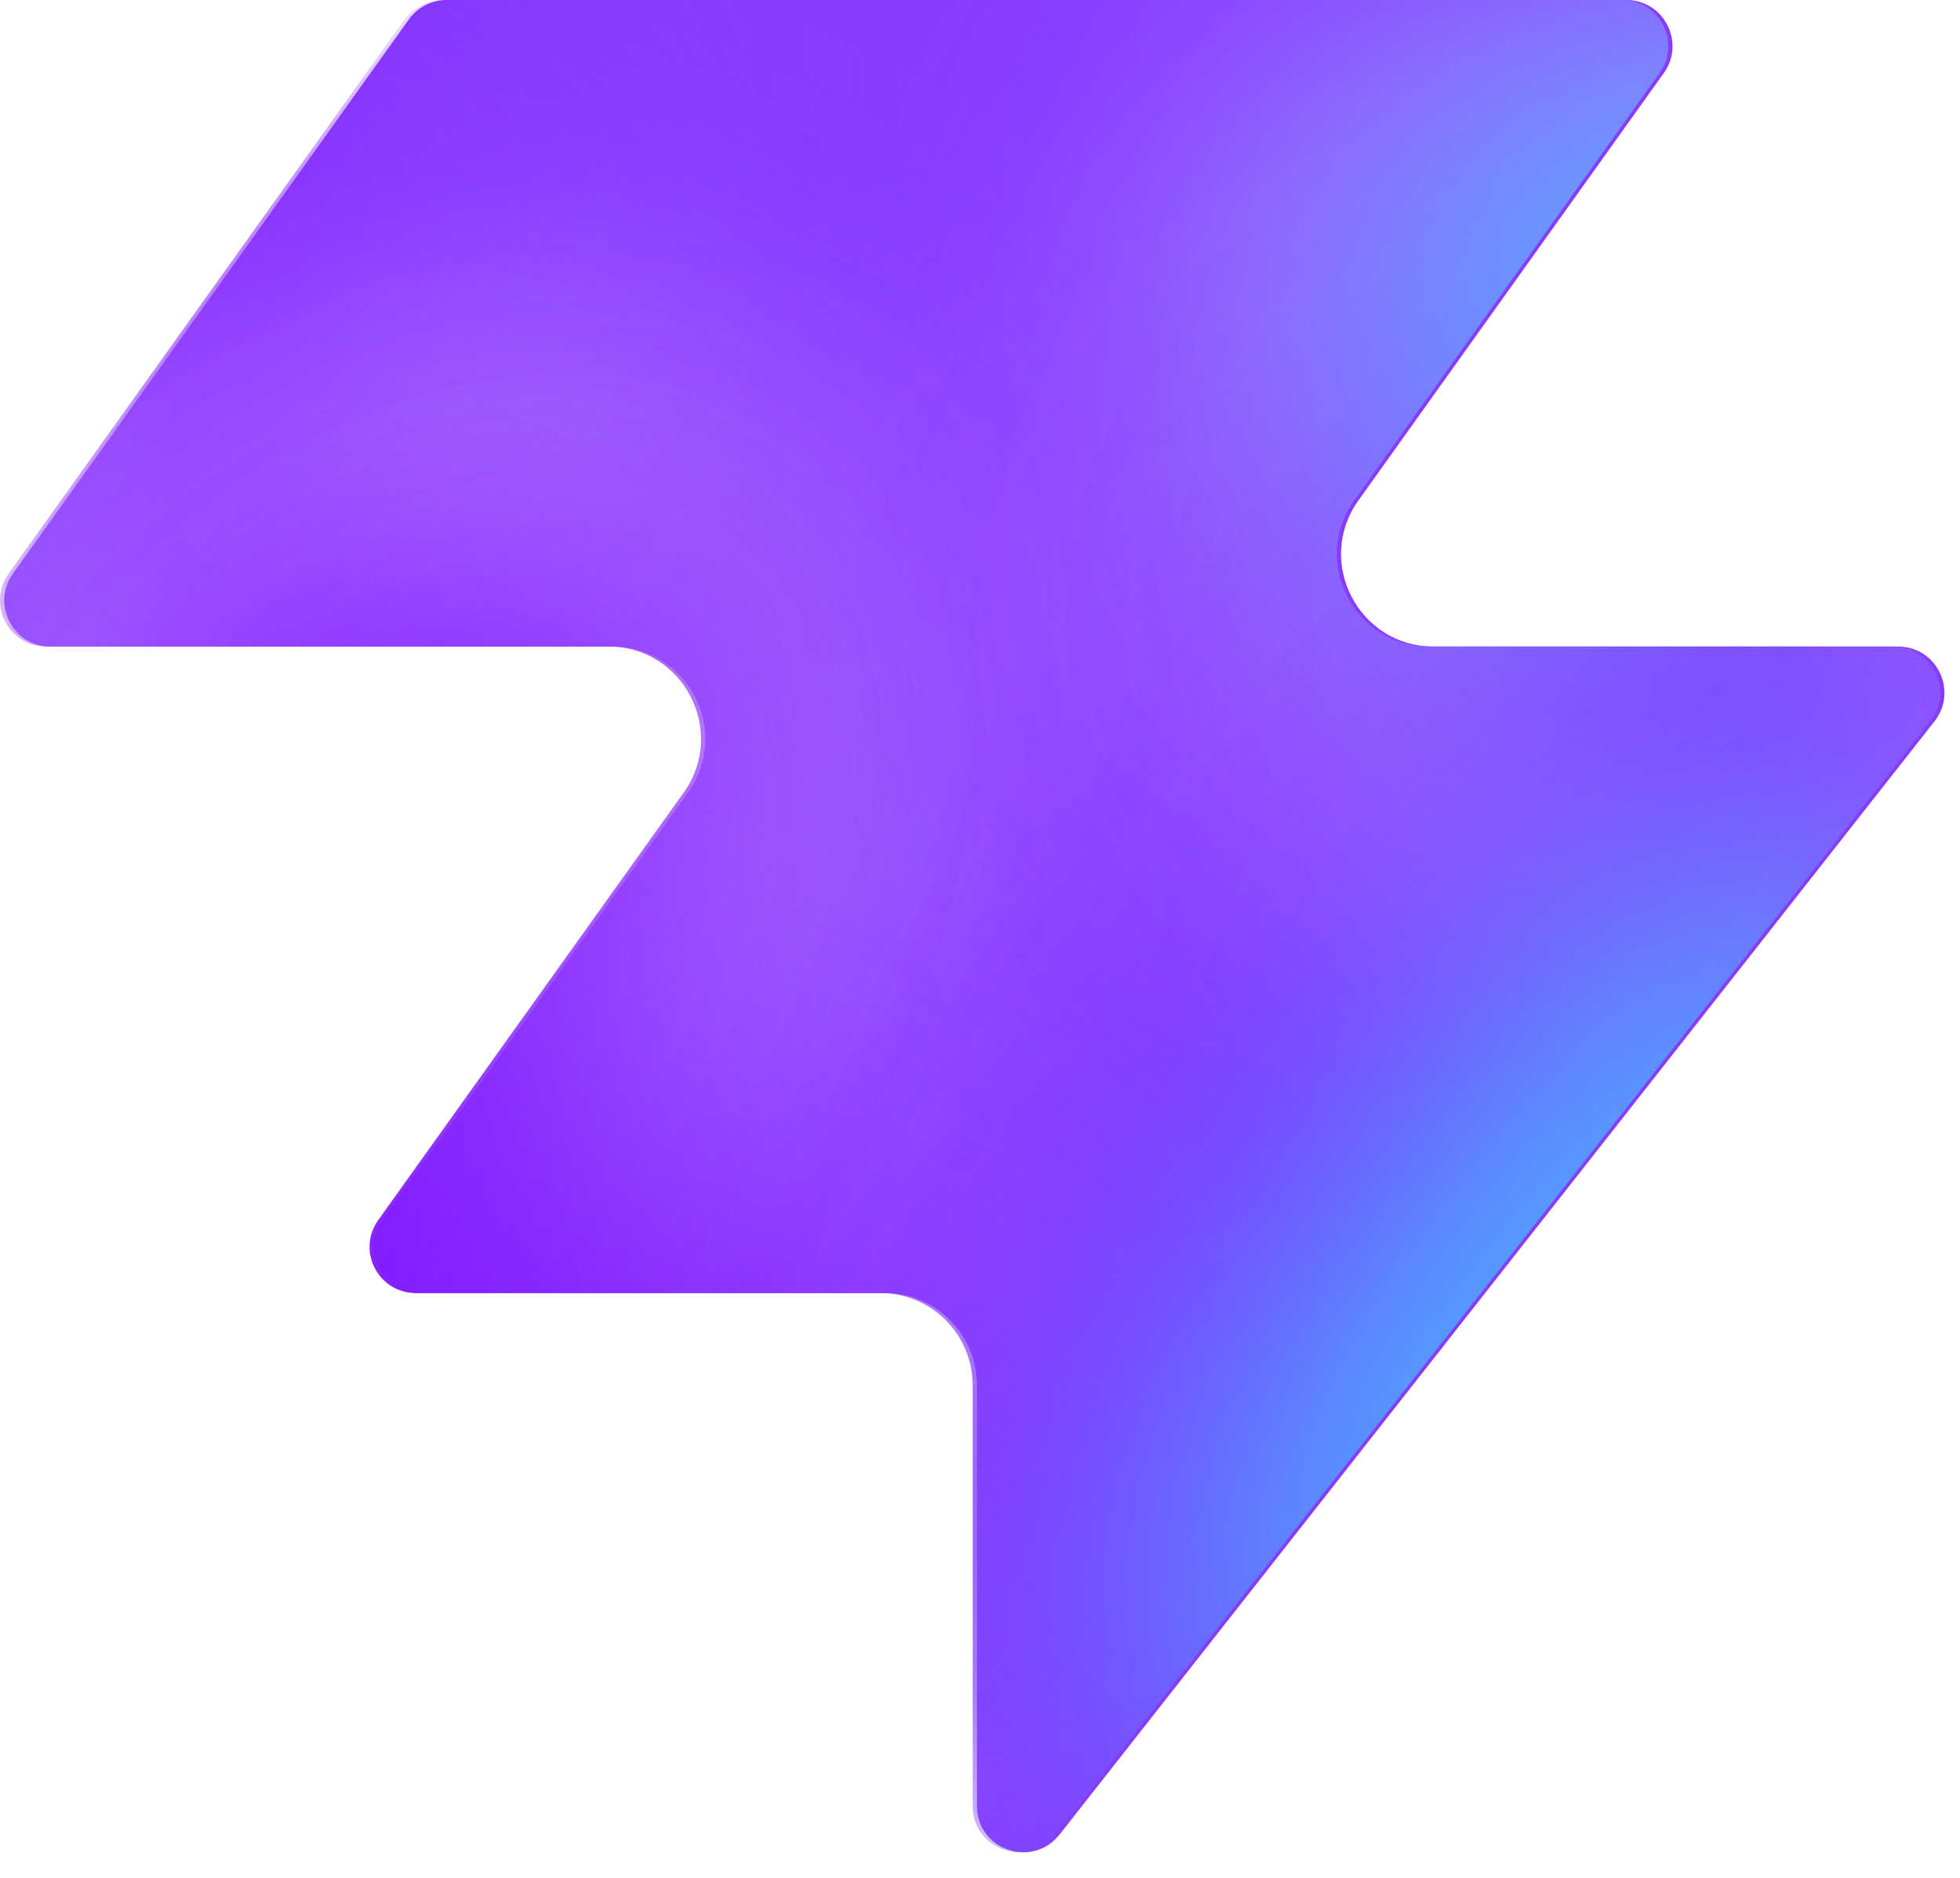
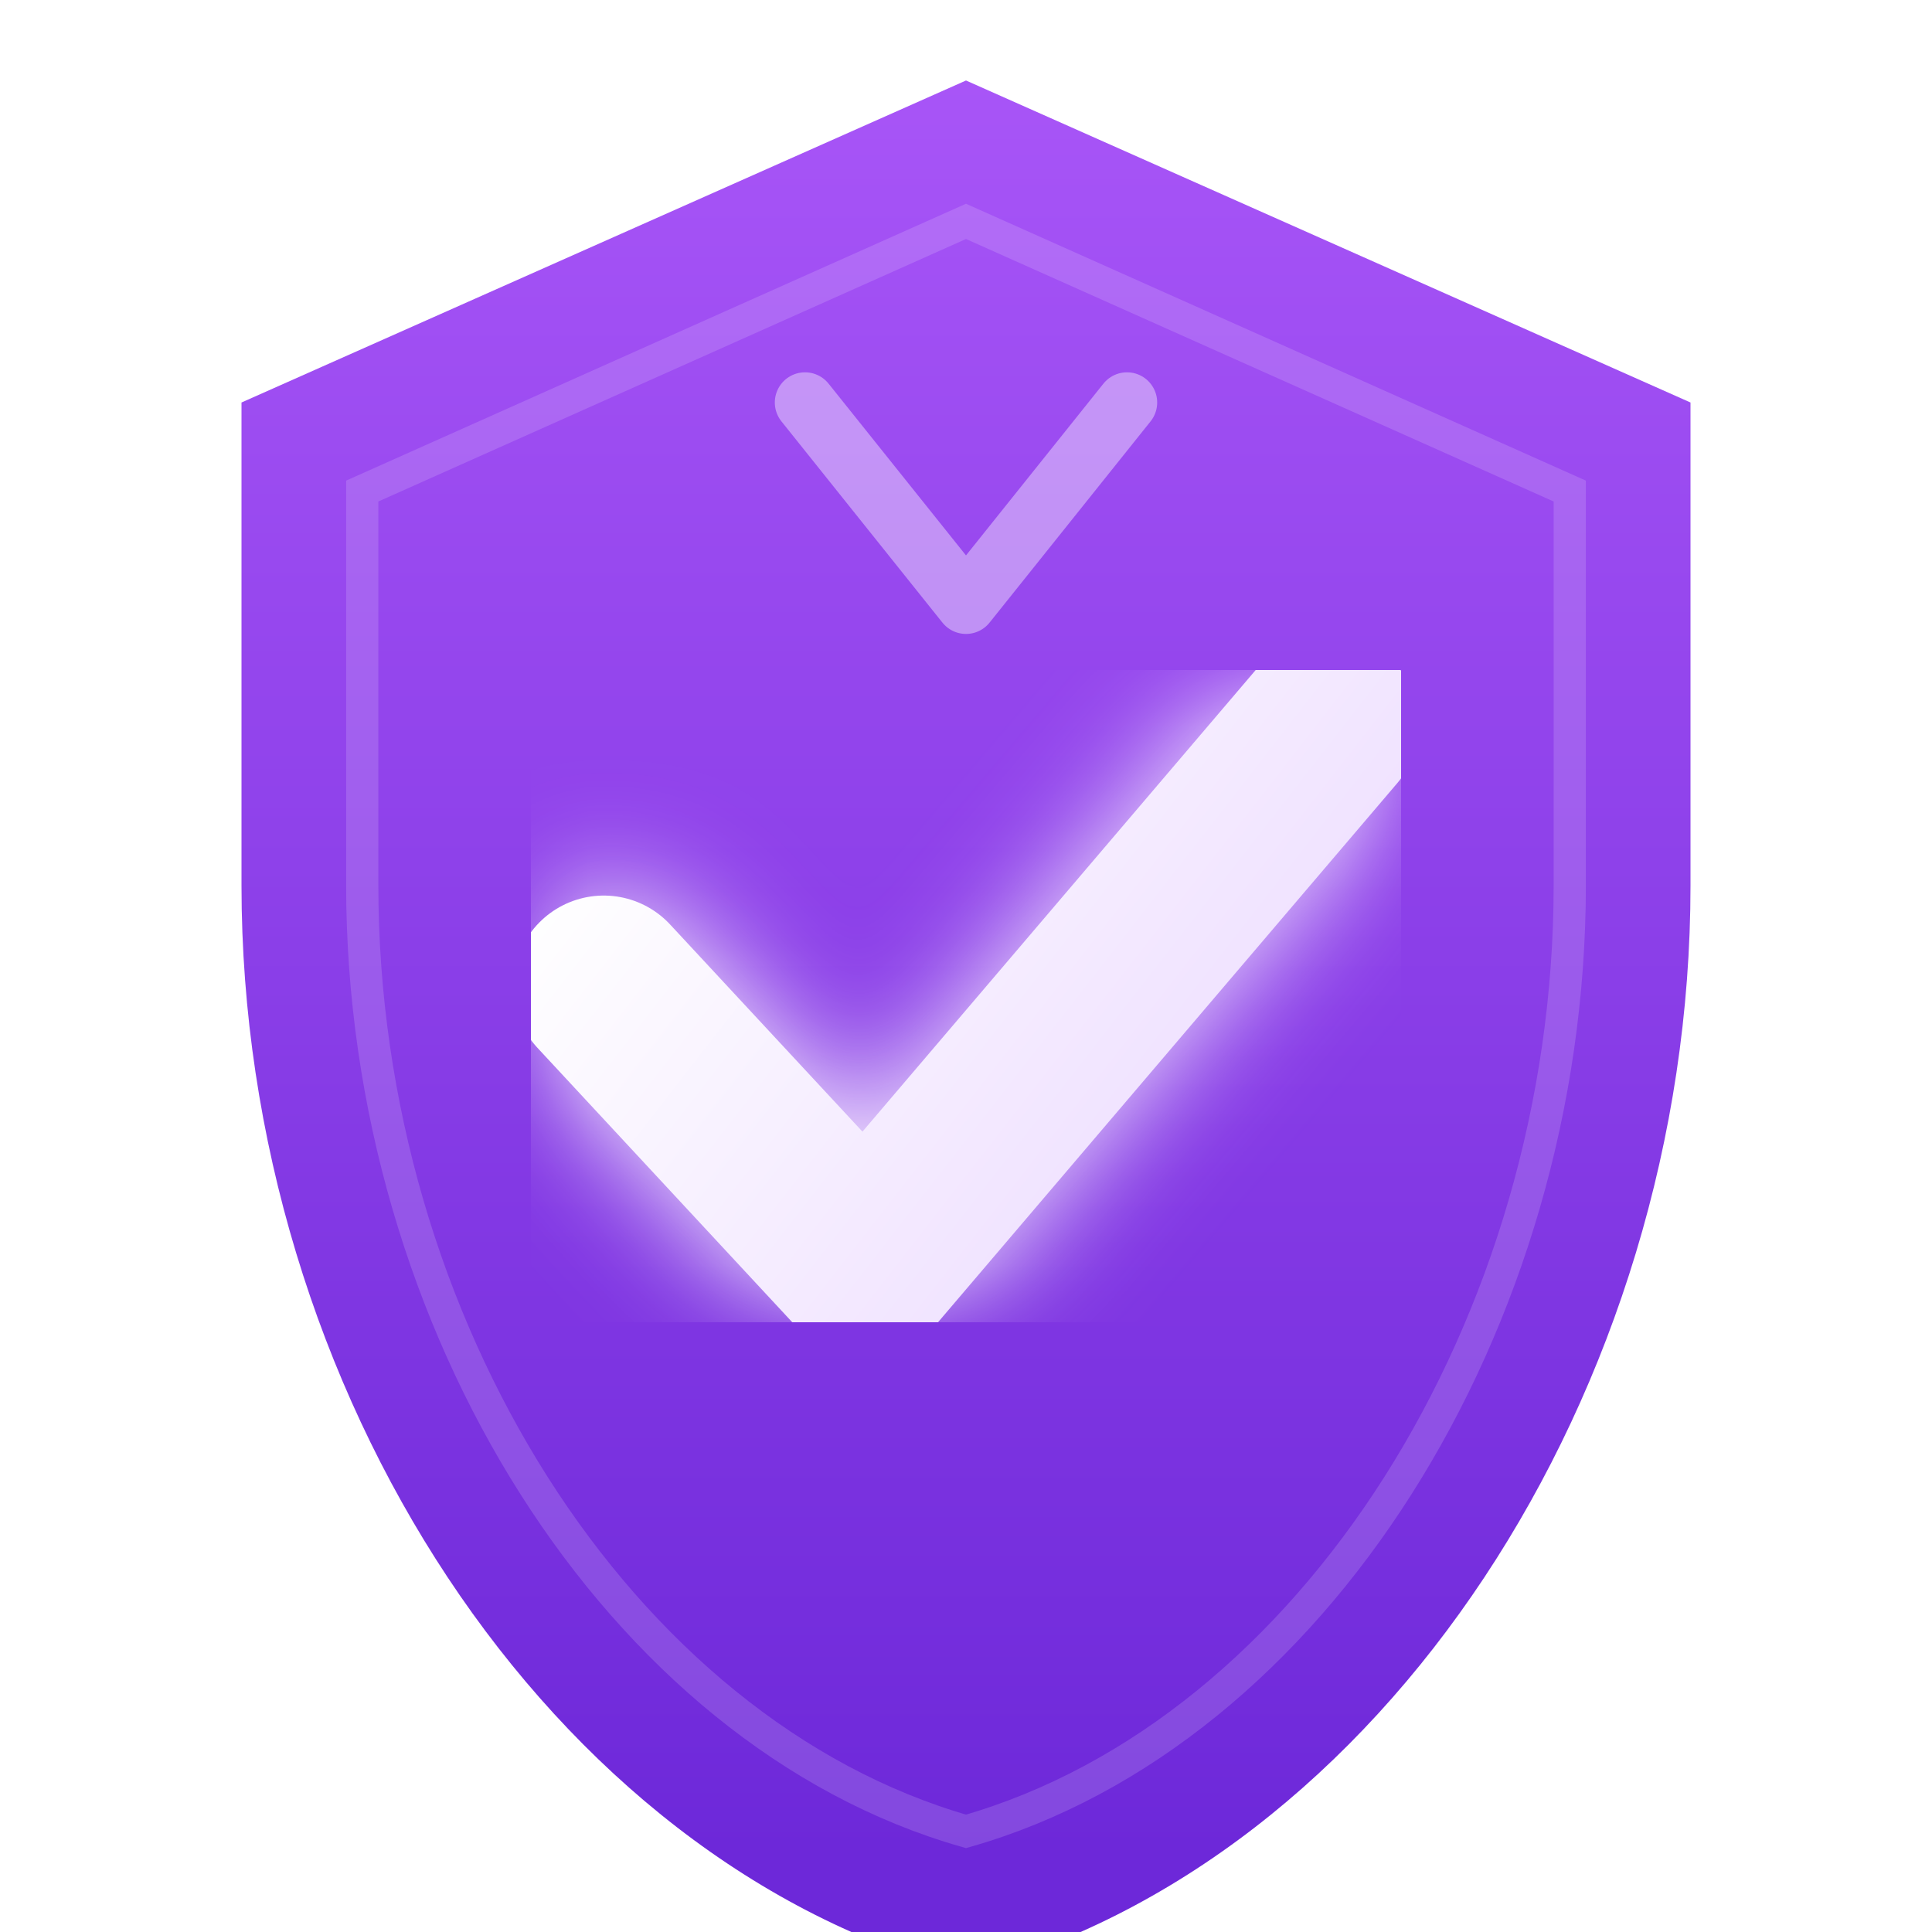
- <svg xmlns="http://www.w3.org/2000/svg" width="48" height="46" fill="none" viewBox="0 0 48 46">
-   <path fill="#863bff" d="M25.946 44.938c-.664.845-2.021.375-2.021-.698V33.937a2.26 2.26 0 0 0-2.262-2.262H10.287c-.92 0-1.456-1.04-.92-1.788l7.48-10.471c1.07-1.497 0-3.578-1.842-3.578H1.237c-.92 0-1.456-1.04-.92-1.788L10.013.474c.214-.297.556-.474.92-.474h28.894c.92 0 1.456 1.04.92 1.788l-7.48 10.471c-1.07 1.498 0 3.579 1.842 3.579h11.377c.943 0 1.473 1.088.89 1.83L25.947 44.94z" style="fill:#863bff;fill:color(display-p3 .525 .23 1);fill-opacity:1" />
-   <mask id="a" width="48" height="46" x="0" y="0" maskUnits="userSpaceOnUse" style="mask-type:alpha">
-     <path fill="#000" d="M25.842 44.938c-.664.844-2.021.375-2.021-.698V33.937a2.26 2.26 0 0 0-2.262-2.262H10.183c-.92 0-1.456-1.04-.92-1.788l7.48-10.471c1.07-1.498 0-3.579-1.842-3.579H1.133c-.92 0-1.456-1.04-.92-1.787L9.91.473c.214-.297.556-.474.92-.474h28.894c.92 0 1.456 1.04.92 1.788l-7.48 10.471c-1.07 1.498 0 3.578 1.842 3.578h11.377c.943 0 1.473 1.088.89 1.832L25.843 44.94z" style="fill:#000;fill-opacity:1" />
-   </mask>
-   <g mask="url(#a)">
-     <g filter="url(#b)">
-       <ellipse cx="5.508" cy="14.704" fill="#ede6ff" rx="5.508" ry="14.704" style="fill:#ede6ff;fill:color(display-p3 .927 .903 1);fill-opacity:1" transform="matrix(.00324 1 1 -.00324 -4.47 31.516)" />
-     </g>
-     <g filter="url(#c)">
-       <ellipse cx="10.399" cy="29.851" fill="#ede6ff" rx="10.399" ry="29.851" style="fill:#ede6ff;fill:color(display-p3 .927 .903 1);fill-opacity:1" transform="matrix(.00324 1 1 -.00324 -39.328 7.883)" />
-     </g>
-     <g filter="url(#d)">
-       <ellipse cx="5.508" cy="30.487" fill="#7e14ff" rx="5.508" ry="30.487" style="fill:#7e14ff;fill:color(display-p3 .492 .077 1);fill-opacity:1" transform="rotate(89.814 -25.913 -14.639)scale(1 -1)" />
-     </g>
-     <g filter="url(#e)">
-       <ellipse cx="5.508" cy="30.599" fill="#7e14ff" rx="5.508" ry="30.599" style="fill:#7e14ff;fill:color(display-p3 .492 .077 1);fill-opacity:1" transform="rotate(89.814 -32.644 -3.334)scale(1 -1)" />
-     </g>
-     <g filter="url(#f)">
-       <ellipse cx="5.508" cy="30.599" fill="#7e14ff" rx="5.508" ry="30.599" style="fill:#7e14ff;fill:color(display-p3 .492 .077 1);fill-opacity:1" transform="matrix(.00324 1 1 -.00324 -34.34 30.47)" />
-     </g>
-     <g filter="url(#g)">
-       <ellipse cx="14.072" cy="22.078" fill="#ede6ff" rx="14.072" ry="22.078" style="fill:#ede6ff;fill:color(display-p3 .927 .903 1);fill-opacity:1" transform="rotate(93.35 24.506 48.493)scale(-1 1)" />
-     </g>
-     <g filter="url(#h)">
-       <ellipse cx="3.47" cy="21.501" fill="#7e14ff" rx="3.47" ry="21.501" style="fill:#7e14ff;fill:color(display-p3 .492 .077 1);fill-opacity:1" transform="rotate(89.009 28.708 47.59)scale(-1 1)" />
-     </g>
-     <g filter="url(#i)">
-       <ellipse cx="3.47" cy="21.501" fill="#7e14ff" rx="3.47" ry="21.501" style="fill:#7e14ff;fill:color(display-p3 .492 .077 1);fill-opacity:1" transform="rotate(89.009 28.708 47.59)scale(-1 1)" />
-     </g>
-     <g filter="url(#j)">
-       <ellipse cx=".387" cy="8.972" fill="#7e14ff" rx="4.407" ry="29.108" style="fill:#7e14ff;fill:color(display-p3 .492 .077 1);fill-opacity:1" transform="rotate(39.51 .387 8.972)" />
-     </g>
-     <g filter="url(#k)">
-       <ellipse cx="47.523" cy="-6.092" fill="#7e14ff" rx="4.407" ry="29.108" style="fill:#7e14ff;fill:color(display-p3 .492 .077 1);fill-opacity:1" transform="rotate(37.892 47.523 -6.092)" />
-     </g>
-     <g filter="url(#l)">
-       <ellipse cx="41.412" cy="6.333" fill="#47bfff" rx="5.971" ry="9.665" style="fill:#47bfff;fill:color(display-p3 .28 .748 1);fill-opacity:1" transform="rotate(37.892 41.412 6.333)" />
-     </g>
-     <g filter="url(#m)">
-       <ellipse cx="-1.879" cy="38.332" fill="#7e14ff" rx="4.407" ry="29.108" style="fill:#7e14ff;fill:color(display-p3 .492 .077 1);fill-opacity:1" transform="rotate(37.892 -1.88 38.332)" />
-     </g>
-     <g filter="url(#n)">
-       <ellipse cx="-1.879" cy="38.332" fill="#7e14ff" rx="4.407" ry="29.108" style="fill:#7e14ff;fill:color(display-p3 .492 .077 1);fill-opacity:1" transform="rotate(37.892 -1.88 38.332)" />
-     </g>
-     <g filter="url(#o)">
-       <ellipse cx="35.651" cy="29.907" fill="#7e14ff" rx="4.407" ry="29.108" style="fill:#7e14ff;fill:color(display-p3 .492 .077 1);fill-opacity:1" transform="rotate(37.892 35.651 29.907)" />
-     </g>
-     <g filter="url(#p)">
-       <ellipse cx="38.418" cy="32.4" fill="#47bfff" rx="5.971" ry="15.297" style="fill:#47bfff;fill:color(display-p3 .28 .748 1);fill-opacity:1" transform="rotate(37.892 38.418 32.4)" />
-     </g>
-   </g>
+ <svg xmlns="http://www.w3.org/2000/svg" width="48" height="48" viewBox="0 0 48 48" fill="none">
  <defs>
-     <filter id="b" width="60.045" height="41.654" x="-19.77" y="16.149" color-interpolation-filters="sRGB" filterUnits="userSpaceOnUse">
-       <feFlood flood-opacity="0" result="BackgroundImageFix" />
-       <feBlend in="SourceGraphic" in2="BackgroundImageFix" result="shape" />
-       <feGaussianBlur result="effect1_foregroundBlur_2002_17158" stdDeviation="7.659" />
-     </filter>
-     <filter id="c" width="90.34" height="51.437" x="-54.613" y="-7.533" color-interpolation-filters="sRGB" filterUnits="userSpaceOnUse">
-       <feFlood flood-opacity="0" result="BackgroundImageFix" />
-       <feBlend in="SourceGraphic" in2="BackgroundImageFix" result="shape" />
-       <feGaussianBlur result="effect1_foregroundBlur_2002_17158" stdDeviation="7.659" />
-     </filter>
-     <filter id="d" width="79.355" height="29.4" x="-49.64" y="2.03" color-interpolation-filters="sRGB" filterUnits="userSpaceOnUse">
-       <feFlood flood-opacity="0" result="BackgroundImageFix" />
-       <feBlend in="SourceGraphic" in2="BackgroundImageFix" result="shape" />
-       <feGaussianBlur result="effect1_foregroundBlur_2002_17158" stdDeviation="4.596" />
-     </filter>
-     <filter id="e" width="79.579" height="29.4" x="-45.045" y="20.029" color-interpolation-filters="sRGB" filterUnits="userSpaceOnUse">
-       <feFlood flood-opacity="0" result="BackgroundImageFix" />
-       <feBlend in="SourceGraphic" in2="BackgroundImageFix" result="shape" />
-       <feGaussianBlur result="effect1_foregroundBlur_2002_17158" stdDeviation="4.596" />
-     </filter>
-     <filter id="f" width="79.579" height="29.4" x="-43.513" y="21.178" color-interpolation-filters="sRGB" filterUnits="userSpaceOnUse">
-       <feFlood flood-opacity="0" result="BackgroundImageFix" />
-       <feBlend in="SourceGraphic" in2="BackgroundImageFix" result="shape" />
-       <feGaussianBlur result="effect1_foregroundBlur_2002_17158" stdDeviation="4.596" />
-     </filter>
-     <filter id="g" width="74.749" height="58.852" x="15.756" y="-17.901" color-interpolation-filters="sRGB" filterUnits="userSpaceOnUse">
-       <feFlood flood-opacity="0" result="BackgroundImageFix" />
-       <feBlend in="SourceGraphic" in2="BackgroundImageFix" result="shape" />
-       <feGaussianBlur result="effect1_foregroundBlur_2002_17158" stdDeviation="7.659" />
-     </filter>
-     <filter id="h" width="61.377" height="25.362" x="23.548" y="2.284" color-interpolation-filters="sRGB" filterUnits="userSpaceOnUse">
-       <feFlood flood-opacity="0" result="BackgroundImageFix" />
-       <feBlend in="SourceGraphic" in2="BackgroundImageFix" result="shape" />
-       <feGaussianBlur result="effect1_foregroundBlur_2002_17158" stdDeviation="4.596" />
-     </filter>
-     <filter id="i" width="61.377" height="25.362" x="23.548" y="2.284" color-interpolation-filters="sRGB" filterUnits="userSpaceOnUse">
-       <feFlood flood-opacity="0" result="BackgroundImageFix" />
-       <feBlend in="SourceGraphic" in2="BackgroundImageFix" result="shape" />
-       <feGaussianBlur result="effect1_foregroundBlur_2002_17158" stdDeviation="4.596" />
-     </filter>
-     <filter id="j" width="56.045" height="63.649" x="-27.636" y="-22.853" color-interpolation-filters="sRGB" filterUnits="userSpaceOnUse">
-       <feFlood flood-opacity="0" result="BackgroundImageFix" />
-       <feBlend in="SourceGraphic" in2="BackgroundImageFix" result="shape" />
-       <feGaussianBlur result="effect1_foregroundBlur_2002_17158" stdDeviation="4.596" />
-     </filter>
-     <filter id="k" width="54.814" height="64.646" x="20.116" y="-38.415" color-interpolation-filters="sRGB" filterUnits="userSpaceOnUse">
-       <feFlood flood-opacity="0" result="BackgroundImageFix" />
-       <feBlend in="SourceGraphic" in2="BackgroundImageFix" result="shape" />
-       <feGaussianBlur result="effect1_foregroundBlur_2002_17158" stdDeviation="4.596" />
-     </filter>
-     <filter id="l" width="33.541" height="35.313" x="24.641" y="-11.323" color-interpolation-filters="sRGB" filterUnits="userSpaceOnUse">
-       <feFlood flood-opacity="0" result="BackgroundImageFix" />
-       <feBlend in="SourceGraphic" in2="BackgroundImageFix" result="shape" />
-       <feGaussianBlur result="effect1_foregroundBlur_2002_17158" stdDeviation="4.596" />
-     </filter>
-     <filter id="m" width="54.814" height="64.646" x="-29.286" y="6.009" color-interpolation-filters="sRGB" filterUnits="userSpaceOnUse">
-       <feFlood flood-opacity="0" result="BackgroundImageFix" />
-       <feBlend in="SourceGraphic" in2="BackgroundImageFix" result="shape" />
-       <feGaussianBlur result="effect1_foregroundBlur_2002_17158" stdDeviation="4.596" />
-     </filter>
-     <filter id="n" width="54.814" height="64.646" x="-29.286" y="6.009" color-interpolation-filters="sRGB" filterUnits="userSpaceOnUse">
-       <feFlood flood-opacity="0" result="BackgroundImageFix" />
-       <feBlend in="SourceGraphic" in2="BackgroundImageFix" result="shape" />
-       <feGaussianBlur result="effect1_foregroundBlur_2002_17158" stdDeviation="4.596" />
-     </filter>
-     <filter id="o" width="54.814" height="64.646" x="8.244" y="-2.416" color-interpolation-filters="sRGB" filterUnits="userSpaceOnUse">
-       <feFlood flood-opacity="0" result="BackgroundImageFix" />
-       <feBlend in="SourceGraphic" in2="BackgroundImageFix" result="shape" />
-       <feGaussianBlur result="effect1_foregroundBlur_2002_17158" stdDeviation="4.596" />
-     </filter>
-     <filter id="p" width="39.409" height="43.623" x="18.713" y="10.588" color-interpolation-filters="sRGB" filterUnits="userSpaceOnUse">
-       <feFlood flood-opacity="0" result="BackgroundImageFix" />
-       <feBlend in="SourceGraphic" in2="BackgroundImageFix" result="shape" />
-       <feGaussianBlur result="effect1_foregroundBlur_2002_17158" stdDeviation="4.596" />
+     <linearGradient id="shieldGrad" x1="24" y1="2" x2="24" y2="46" gradientUnits="userSpaceOnUse">
+       <stop offset="0%" stop-color="#a855f7" />
+       <stop offset="100%" stop-color="#6d28d9" />
+     </linearGradient>
+     <linearGradient id="checkGrad" x1="15" y1="20" x2="33" y2="34" gradientUnits="userSpaceOnUse">
+       <stop offset="0%" stop-color="#ffffff" />
+       <stop offset="100%" stop-color="#e9d5ff" />
+     </linearGradient>
+     <filter id="glow">
+       <feGaussianBlur stdDeviation="1.5" result="blur" />
+       <feMerge>
+         <feMergeNode in="blur" />
+         <feMergeNode in="SourceGraphic" />
+       </feMerge>
    </filter>
  </defs>
+   <path d="M24 2L6 10v12c0 12.55 7.66 24.29 18 27 10.34-2.71 18-14.45 18-27V10L24 2z" fill="url(#shieldGrad)" />
+   <path d="M24 5.5L9 12.2v9.8c0 10.88 6.38 21.04 15 23.5 8.62-2.46 15-12.62 15-23.5v-9.8L24 5.5z" fill="none" stroke="rgba(255,255,255,0.15)" stroke-width="0.8" />
+   <path d="M15 24.5l6.5 7L33 18" stroke="url(#checkGrad)" stroke-width="4.5" stroke-linecap="round" stroke-linejoin="round" fill="none" filter="url(#glow)" />
+   <path d="M20 10l4 5 4-5" stroke="rgba(255,255,255,0.4)" stroke-width="1.5" stroke-linecap="round" stroke-linejoin="round" fill="none" />
</svg>
